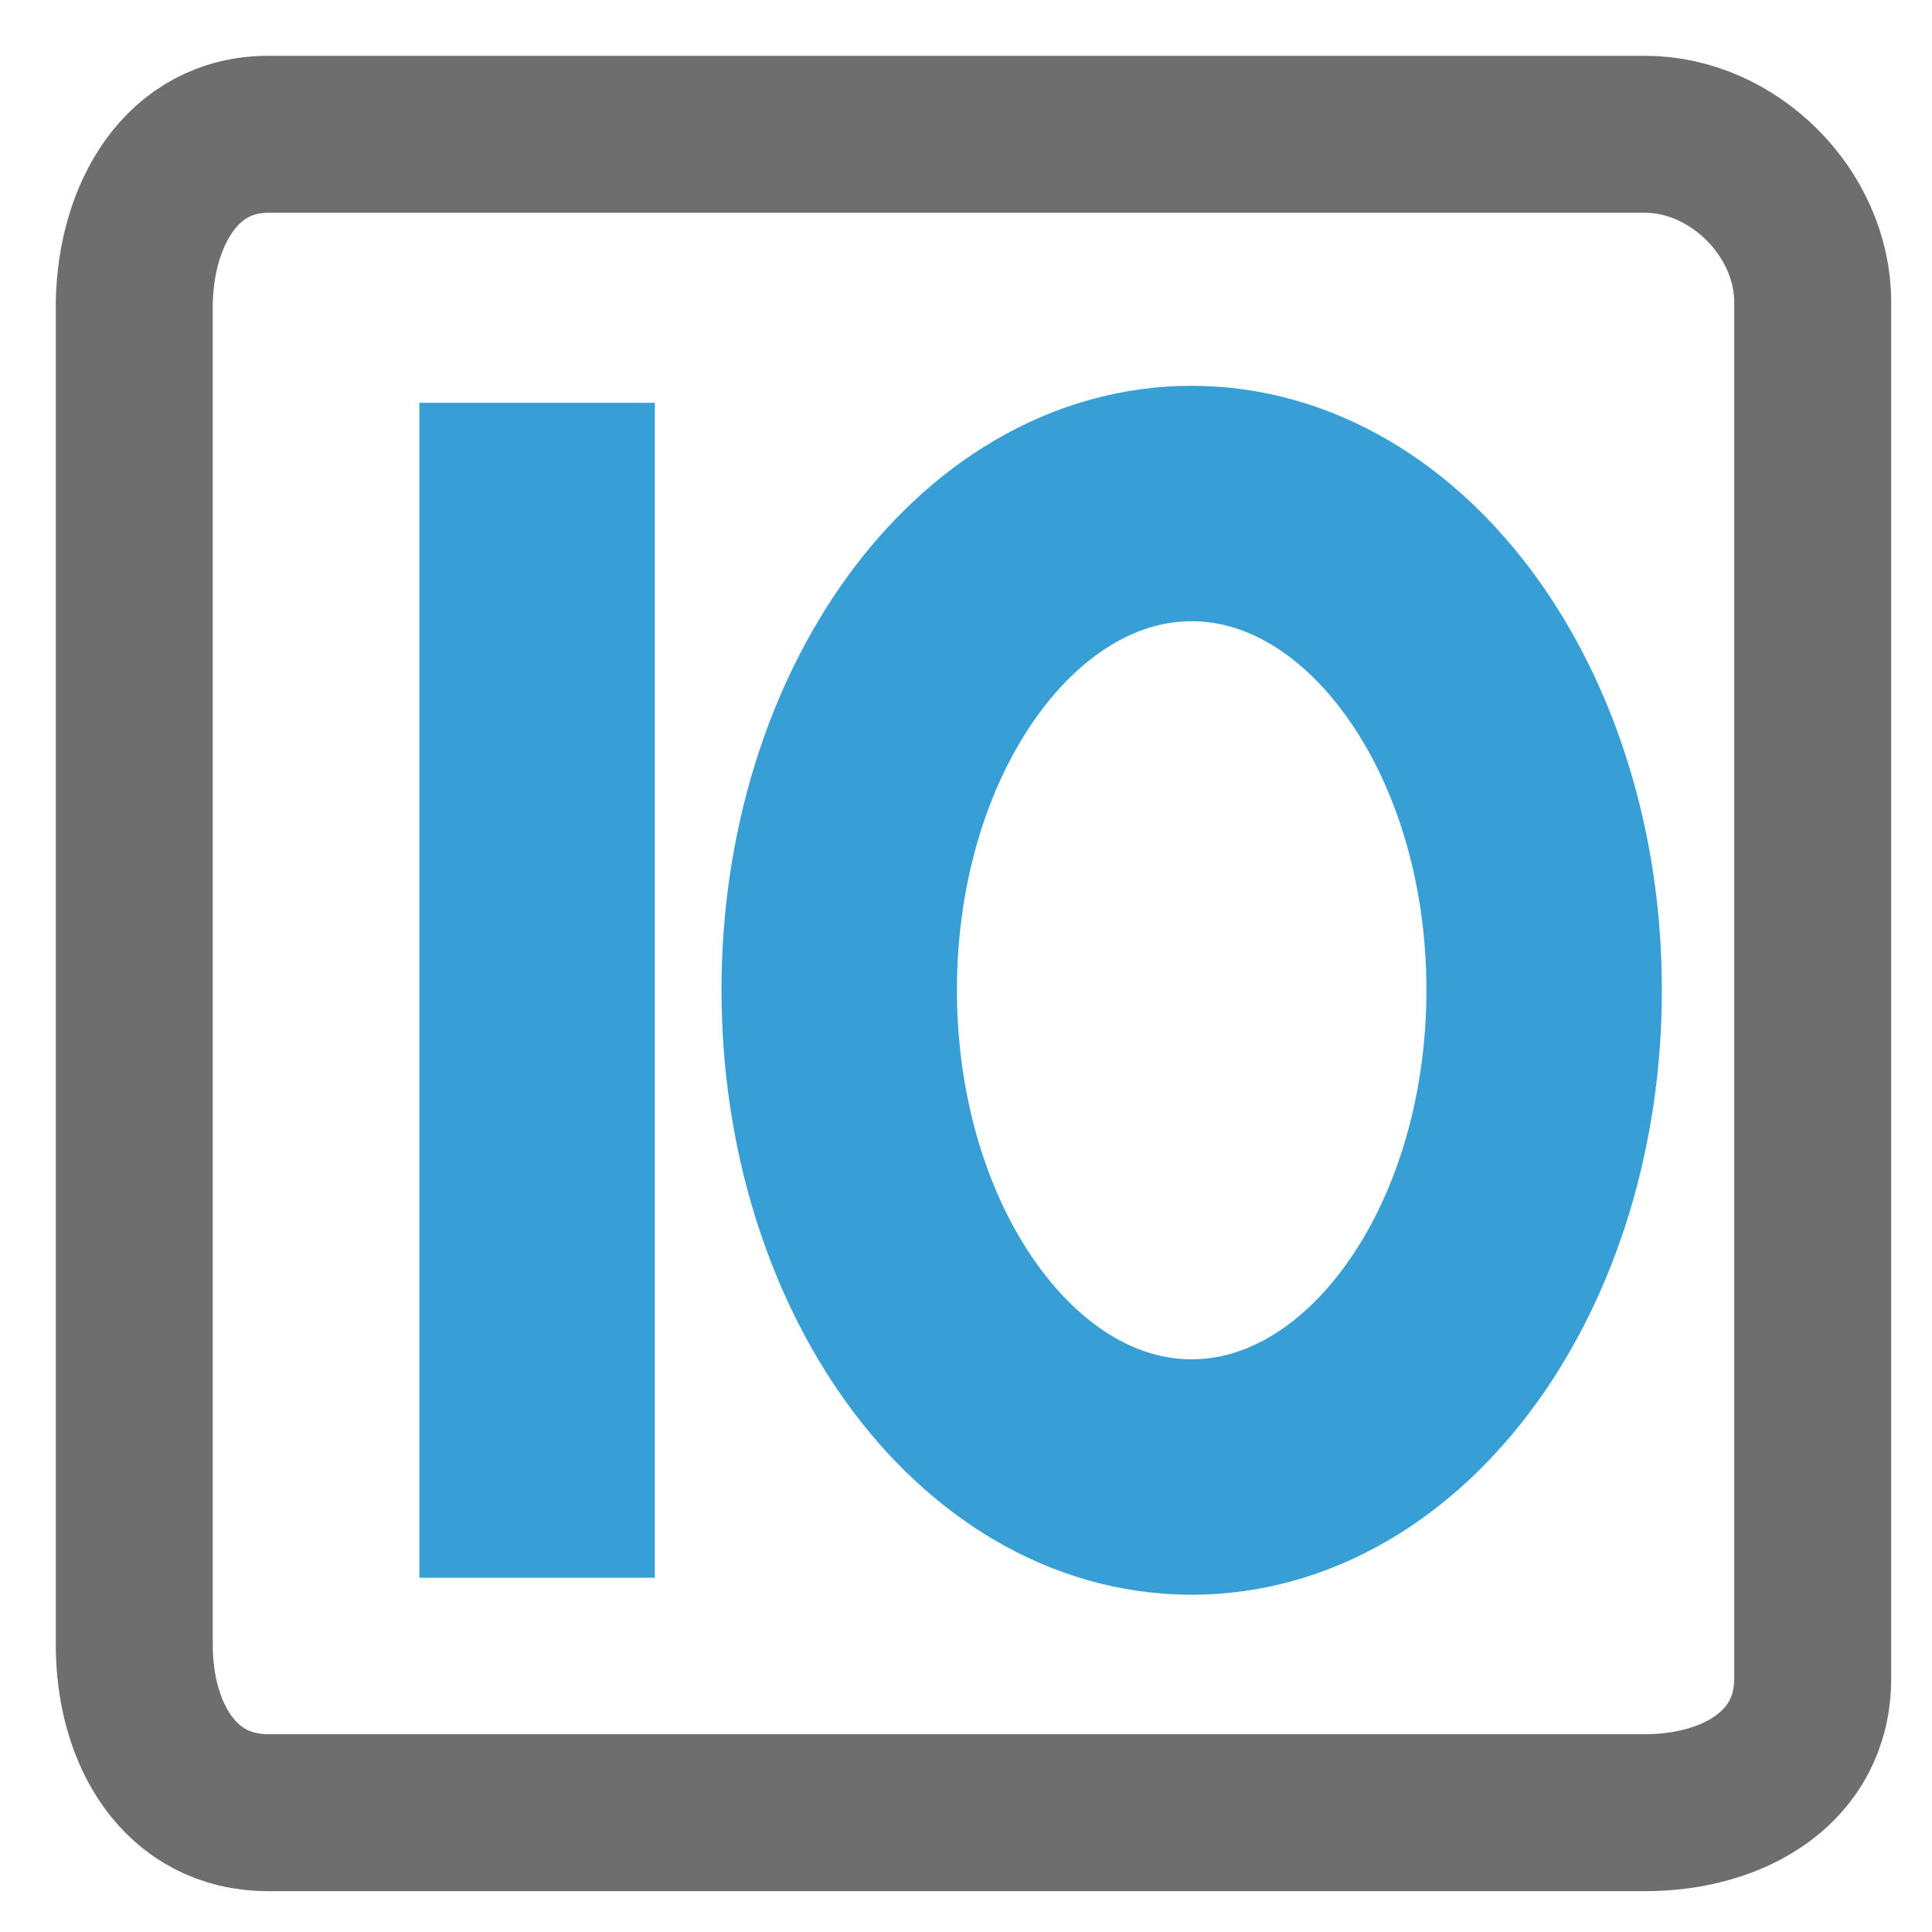
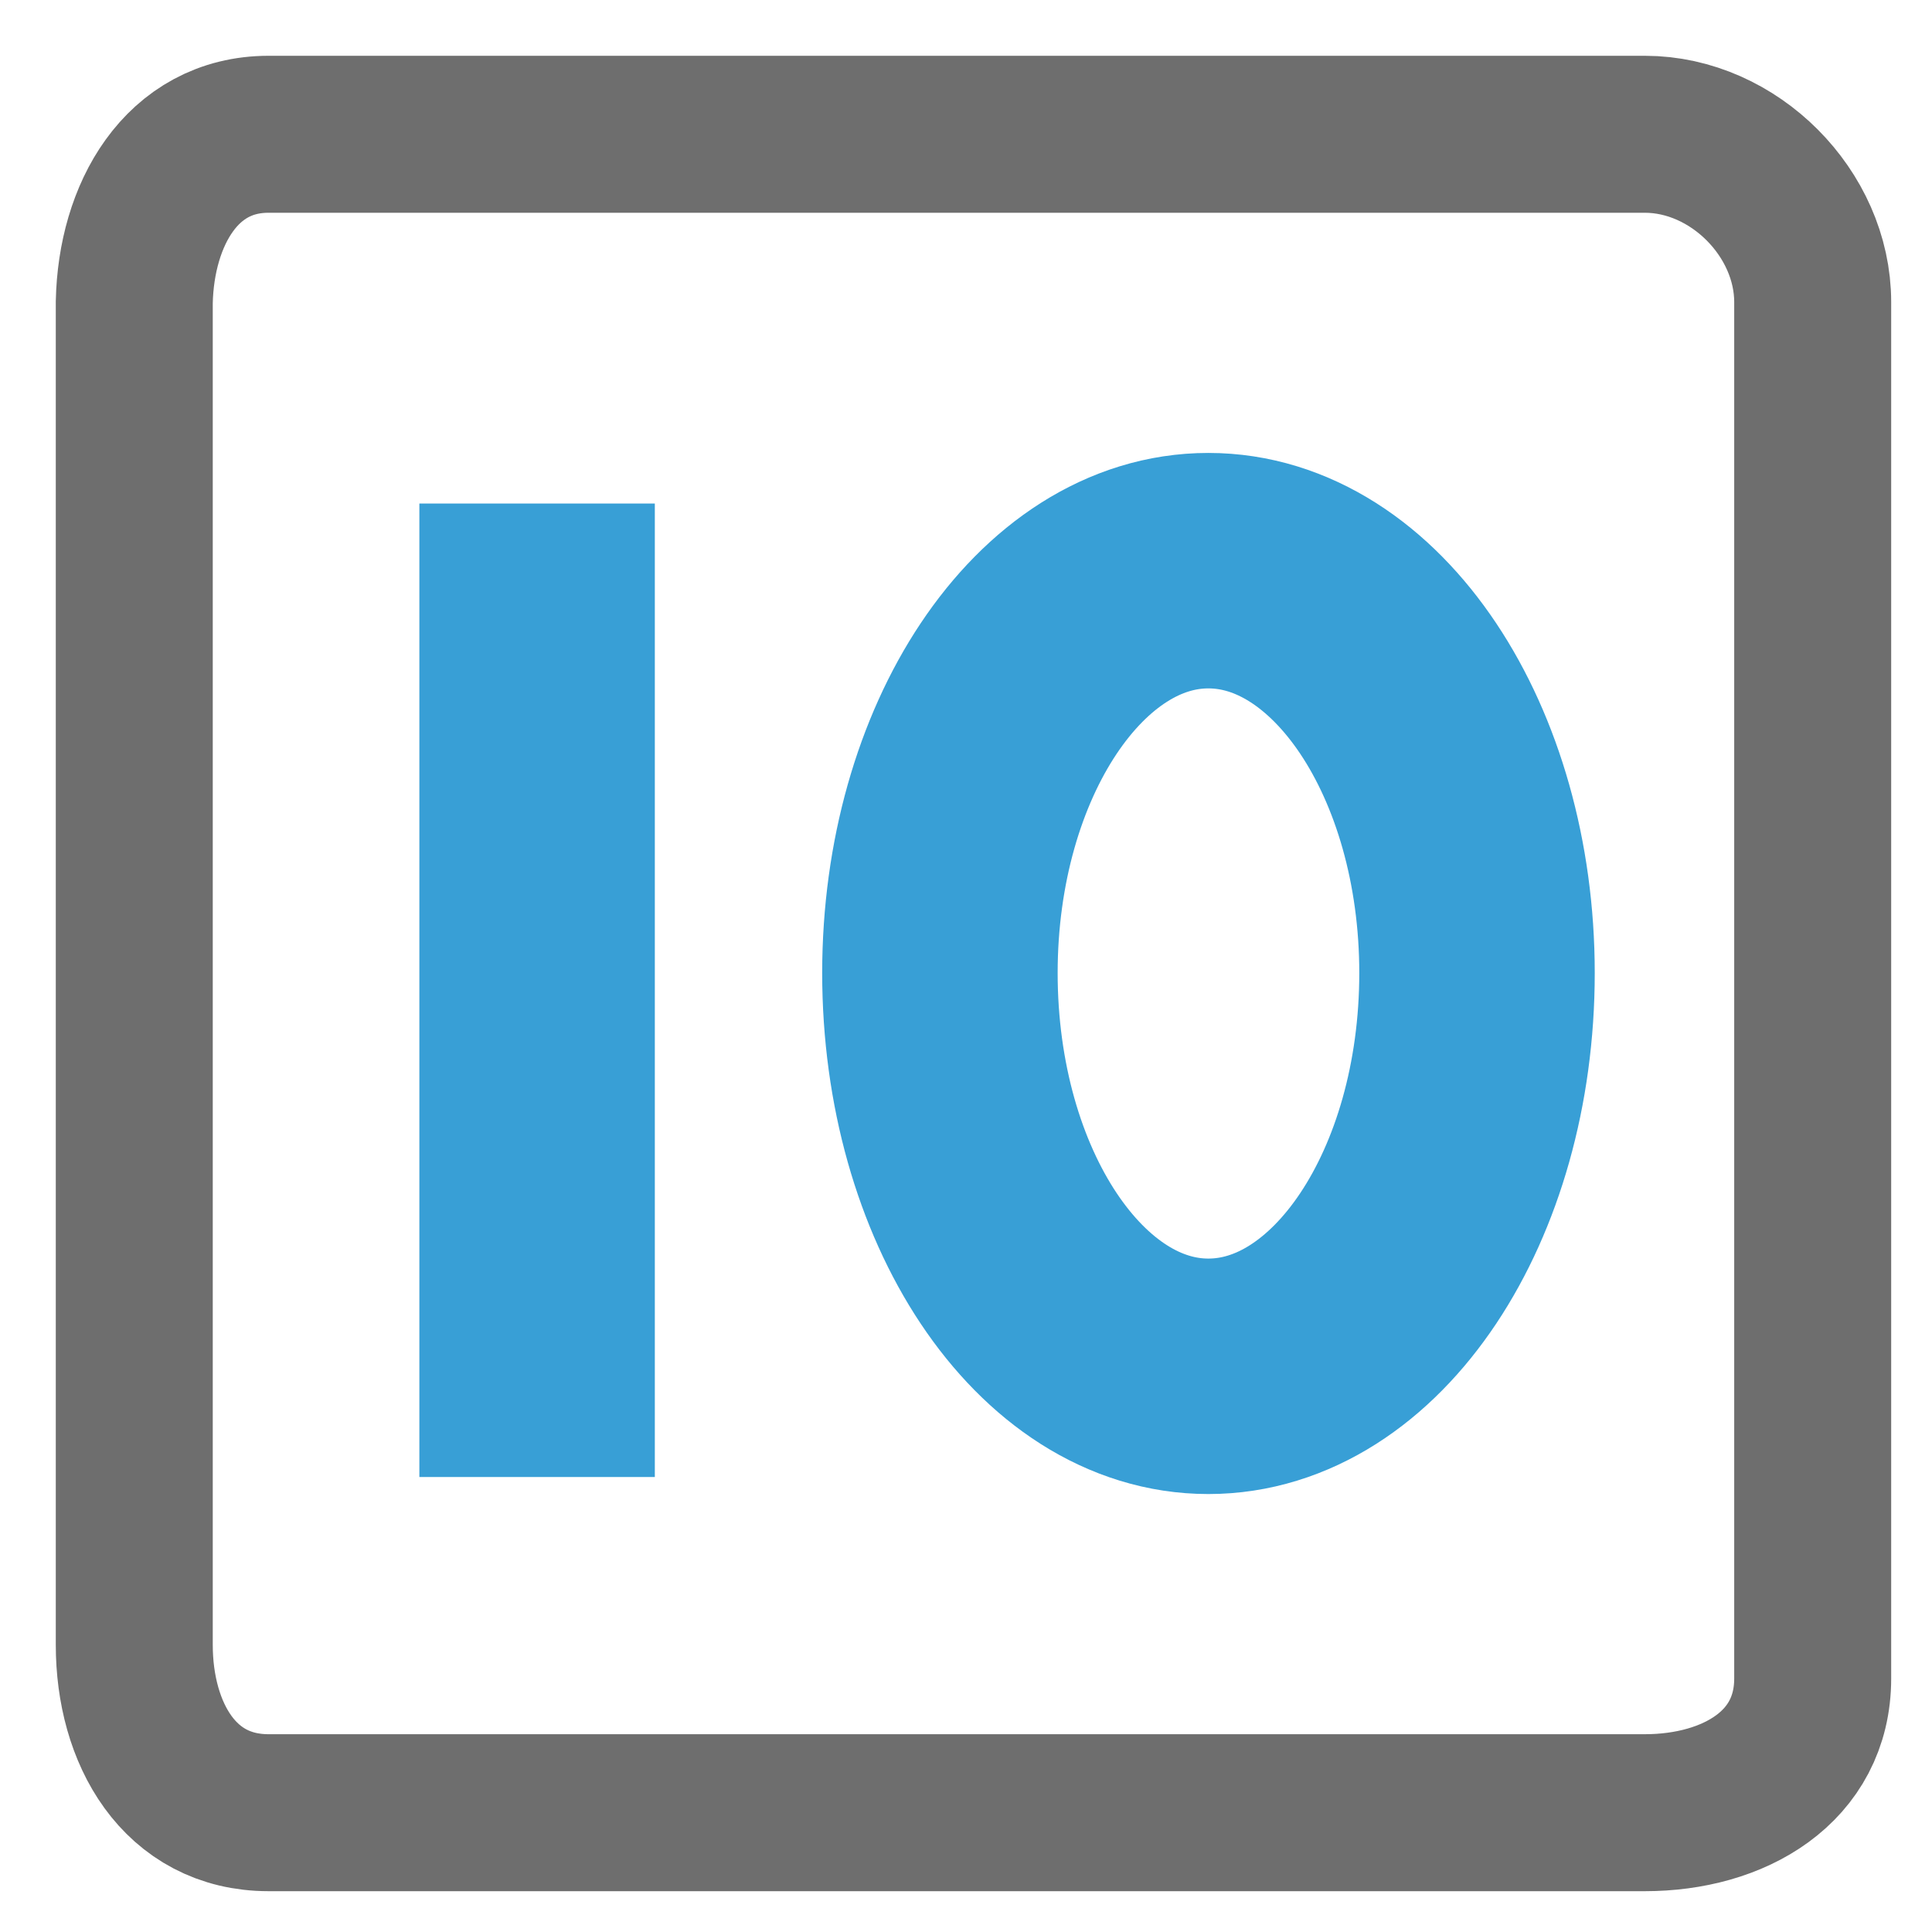
<svg xmlns="http://www.w3.org/2000/svg" width="16" height="16" viewBox="0 0 16 16" fill="none">
  <defs>
    <style type="text/css">
            .base{
            stroke-width:1.95;
            stroke-linecap:butt;
            stroke-linejoin:miter;
            stroke-miterlimit:10;
            fill:none;
            }
            .st1{
            stroke:#389FD6;
            }
            .y{
            stroke: #6E6E6E;
            }
        </style>
  </defs>
-   <path class="base y" d="M 8.757 22.518 L 3.336 22.518 C 2.229 22.518 1.668 21.534 1.668 20.433 L 1.668 3.753 C 1.691 2.669 2.252 1.668 3.336 1.668 L 20.433 1.668 C 21.54 1.668 22.518 2.652 22.518 3.753 L 22.518 20.85 C 22.518 21.951 21.54 22.518 20.433 22.518 Z" transform="matrix(0.666667, 0, 0, 0.666667, 0, 0)" />
-   <path class="base st1" d="M 4.448 3.336 L 4.448 13.066" />
-   <path class="base st1" d="M 12.788 8.197 C 12.788 10.428 11.48 12.232 9.868 12.232 C 8.258 12.232 6.95 10.428 6.95 8.197 C 6.95 5.975 8.258 4.17 9.868 4.17 C 11.48 4.17 12.788 5.975 12.788 8.197 Z M 12.788 8.197" />
+   <path class="base y" d="M 8.757 22.518 L 3.336 22.518 C 2.229 22.518 1.668 21.534 1.668 20.433 L 1.668 3.753 C 1.691 2.669 2.252 1.668 3.336 1.668 L 20.433 1.668 C 21.54 1.668 22.518 2.652 22.518 3.753 L 22.518 20.85 C 22.518 21.951 21.54 22.518 20.433 22.518 Z" transform="matrix(0.666667, 0, 0, 0.666667, 0, 2.842170943040401e-14)" />
+   <path class="base st1" d="M 4.448 4.17 L 4.448 12.232" style="" transform="matrix(1, 0, 0, 1, 0, 2.842170943040401e-14)" />
+   <path class="base st1" d="M 12.232 8.058 C 12.232 9.905 11.235 11.398 10.007 11.398 C 8.781 11.398 7.784 9.905 7.784 8.058 C 7.784 6.22 8.781 4.726 10.007 4.726 C 11.235 4.726 12.232 6.22 12.232 8.058 Z M 12.232 8.058" style="" transform="matrix(1, 0, 0, 1, 0, 2.842170943040401e-14)" />
</svg>
